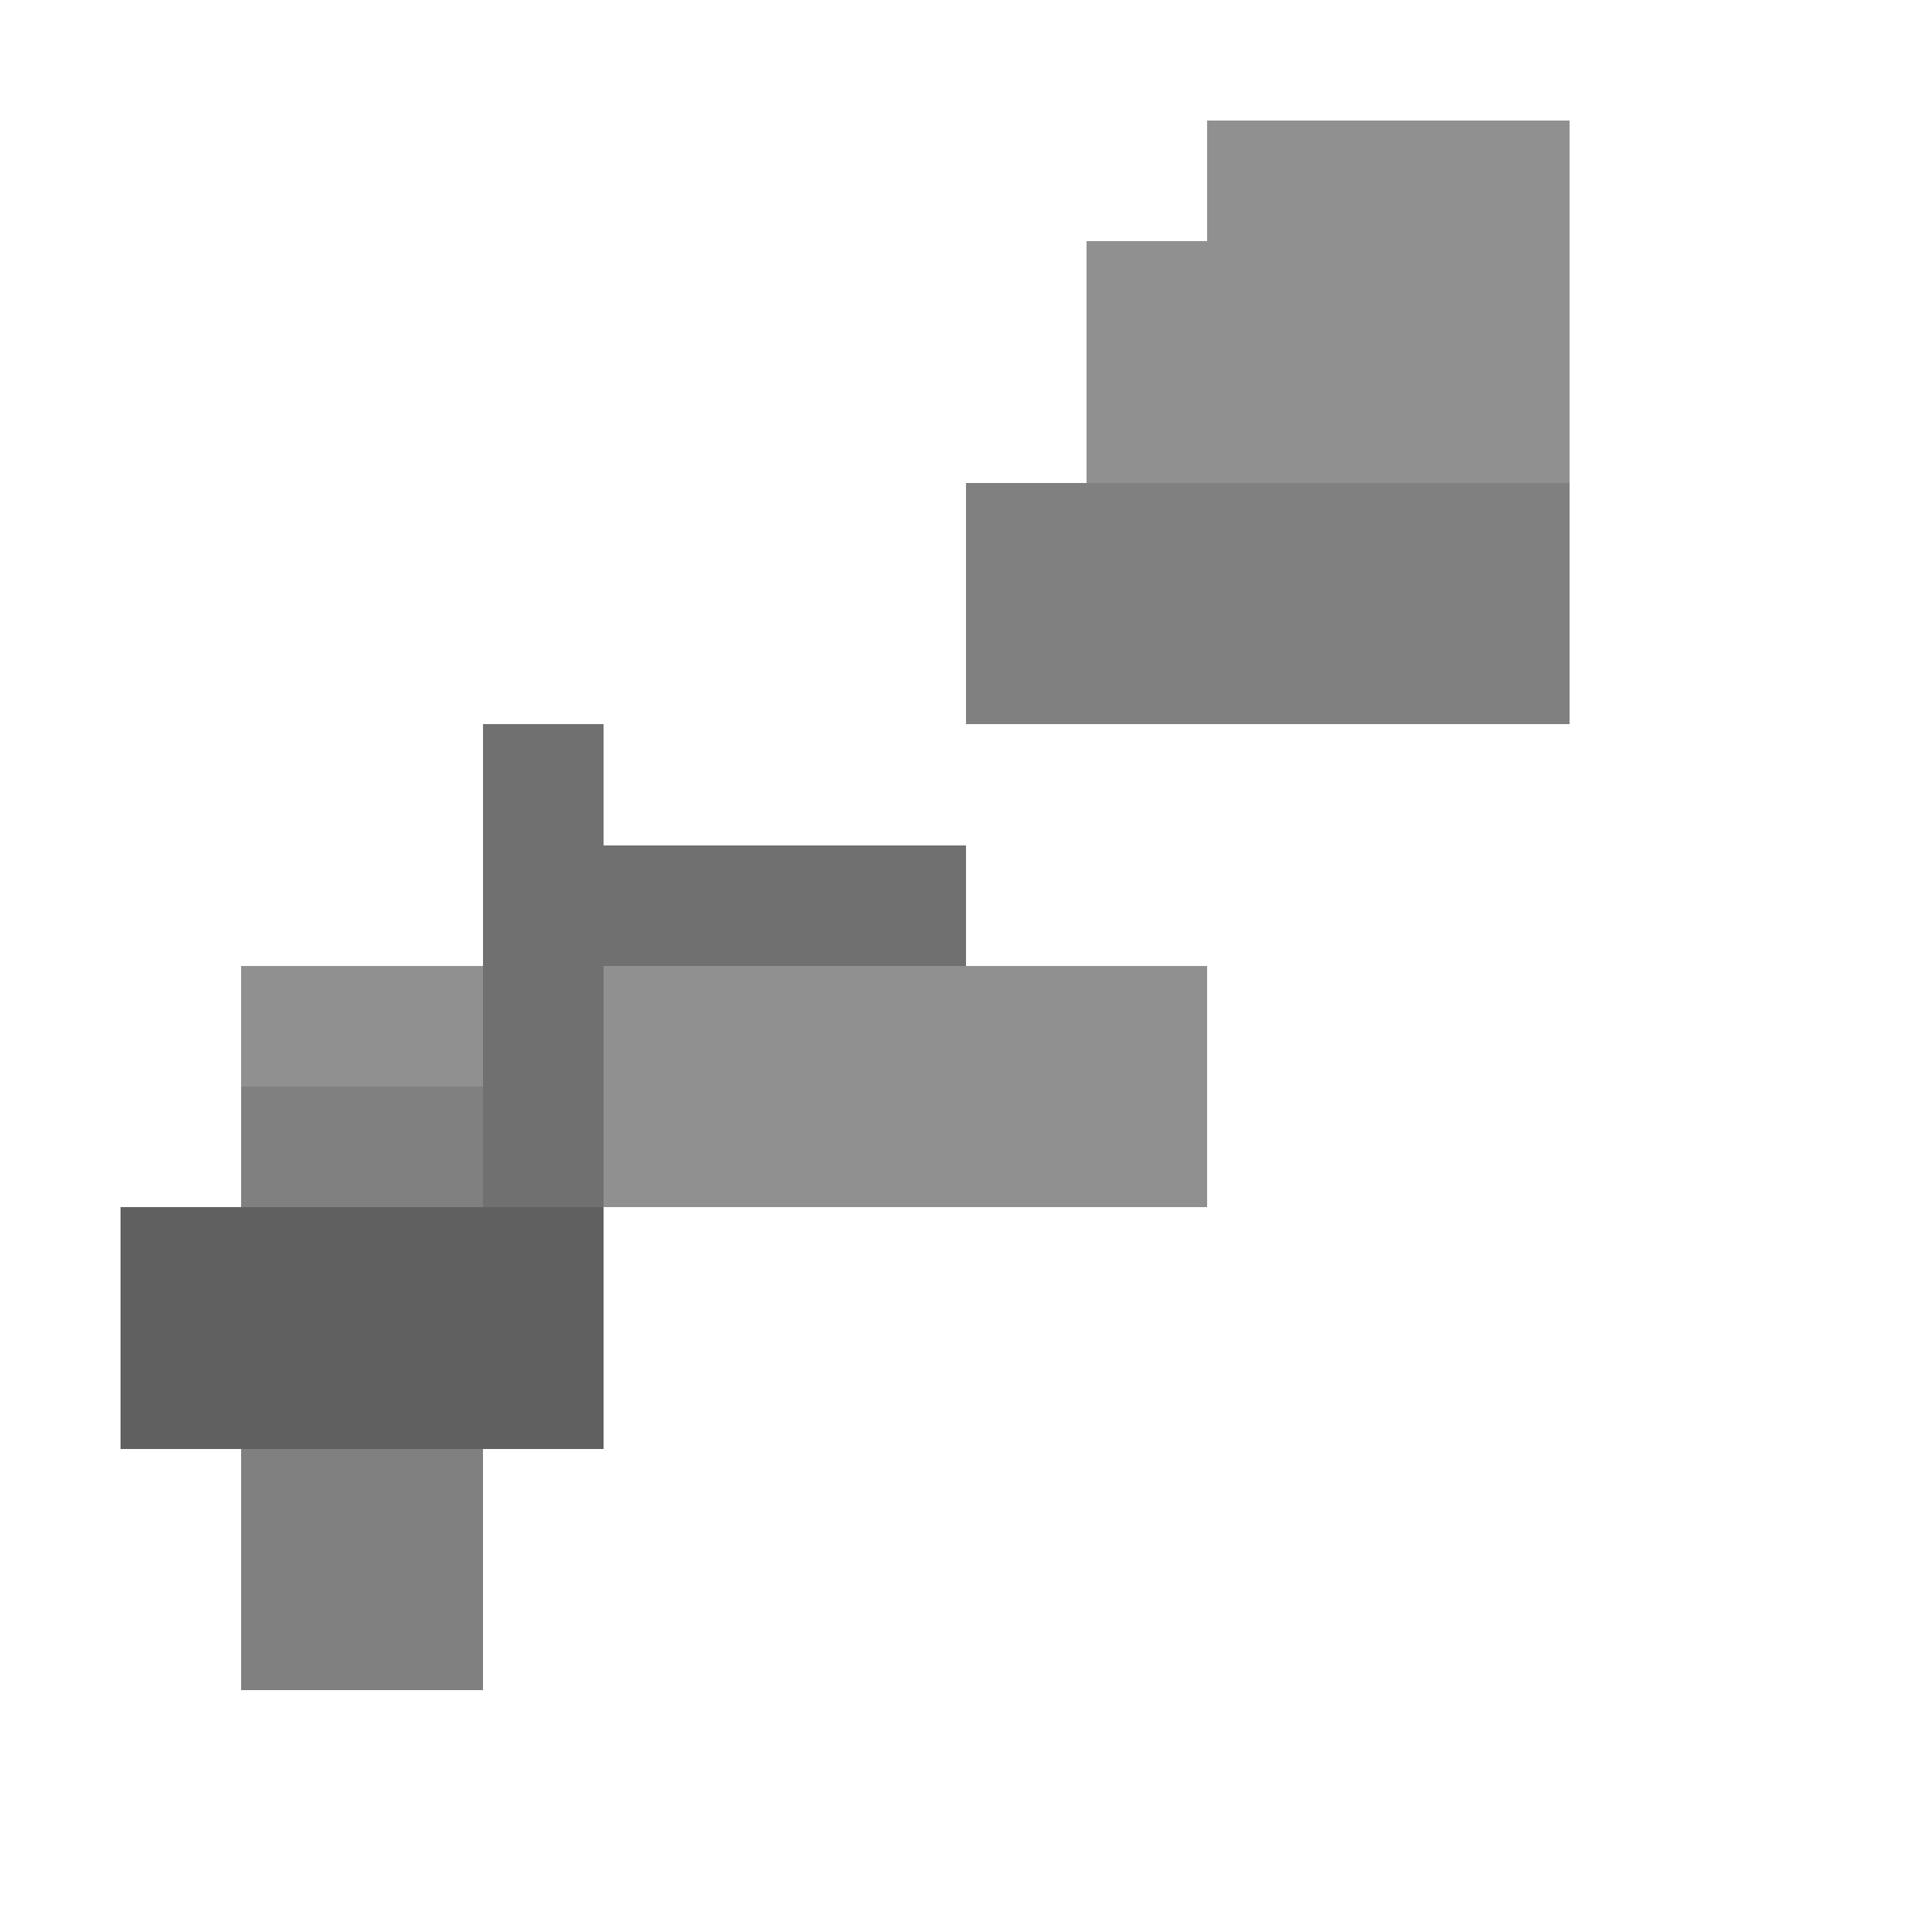
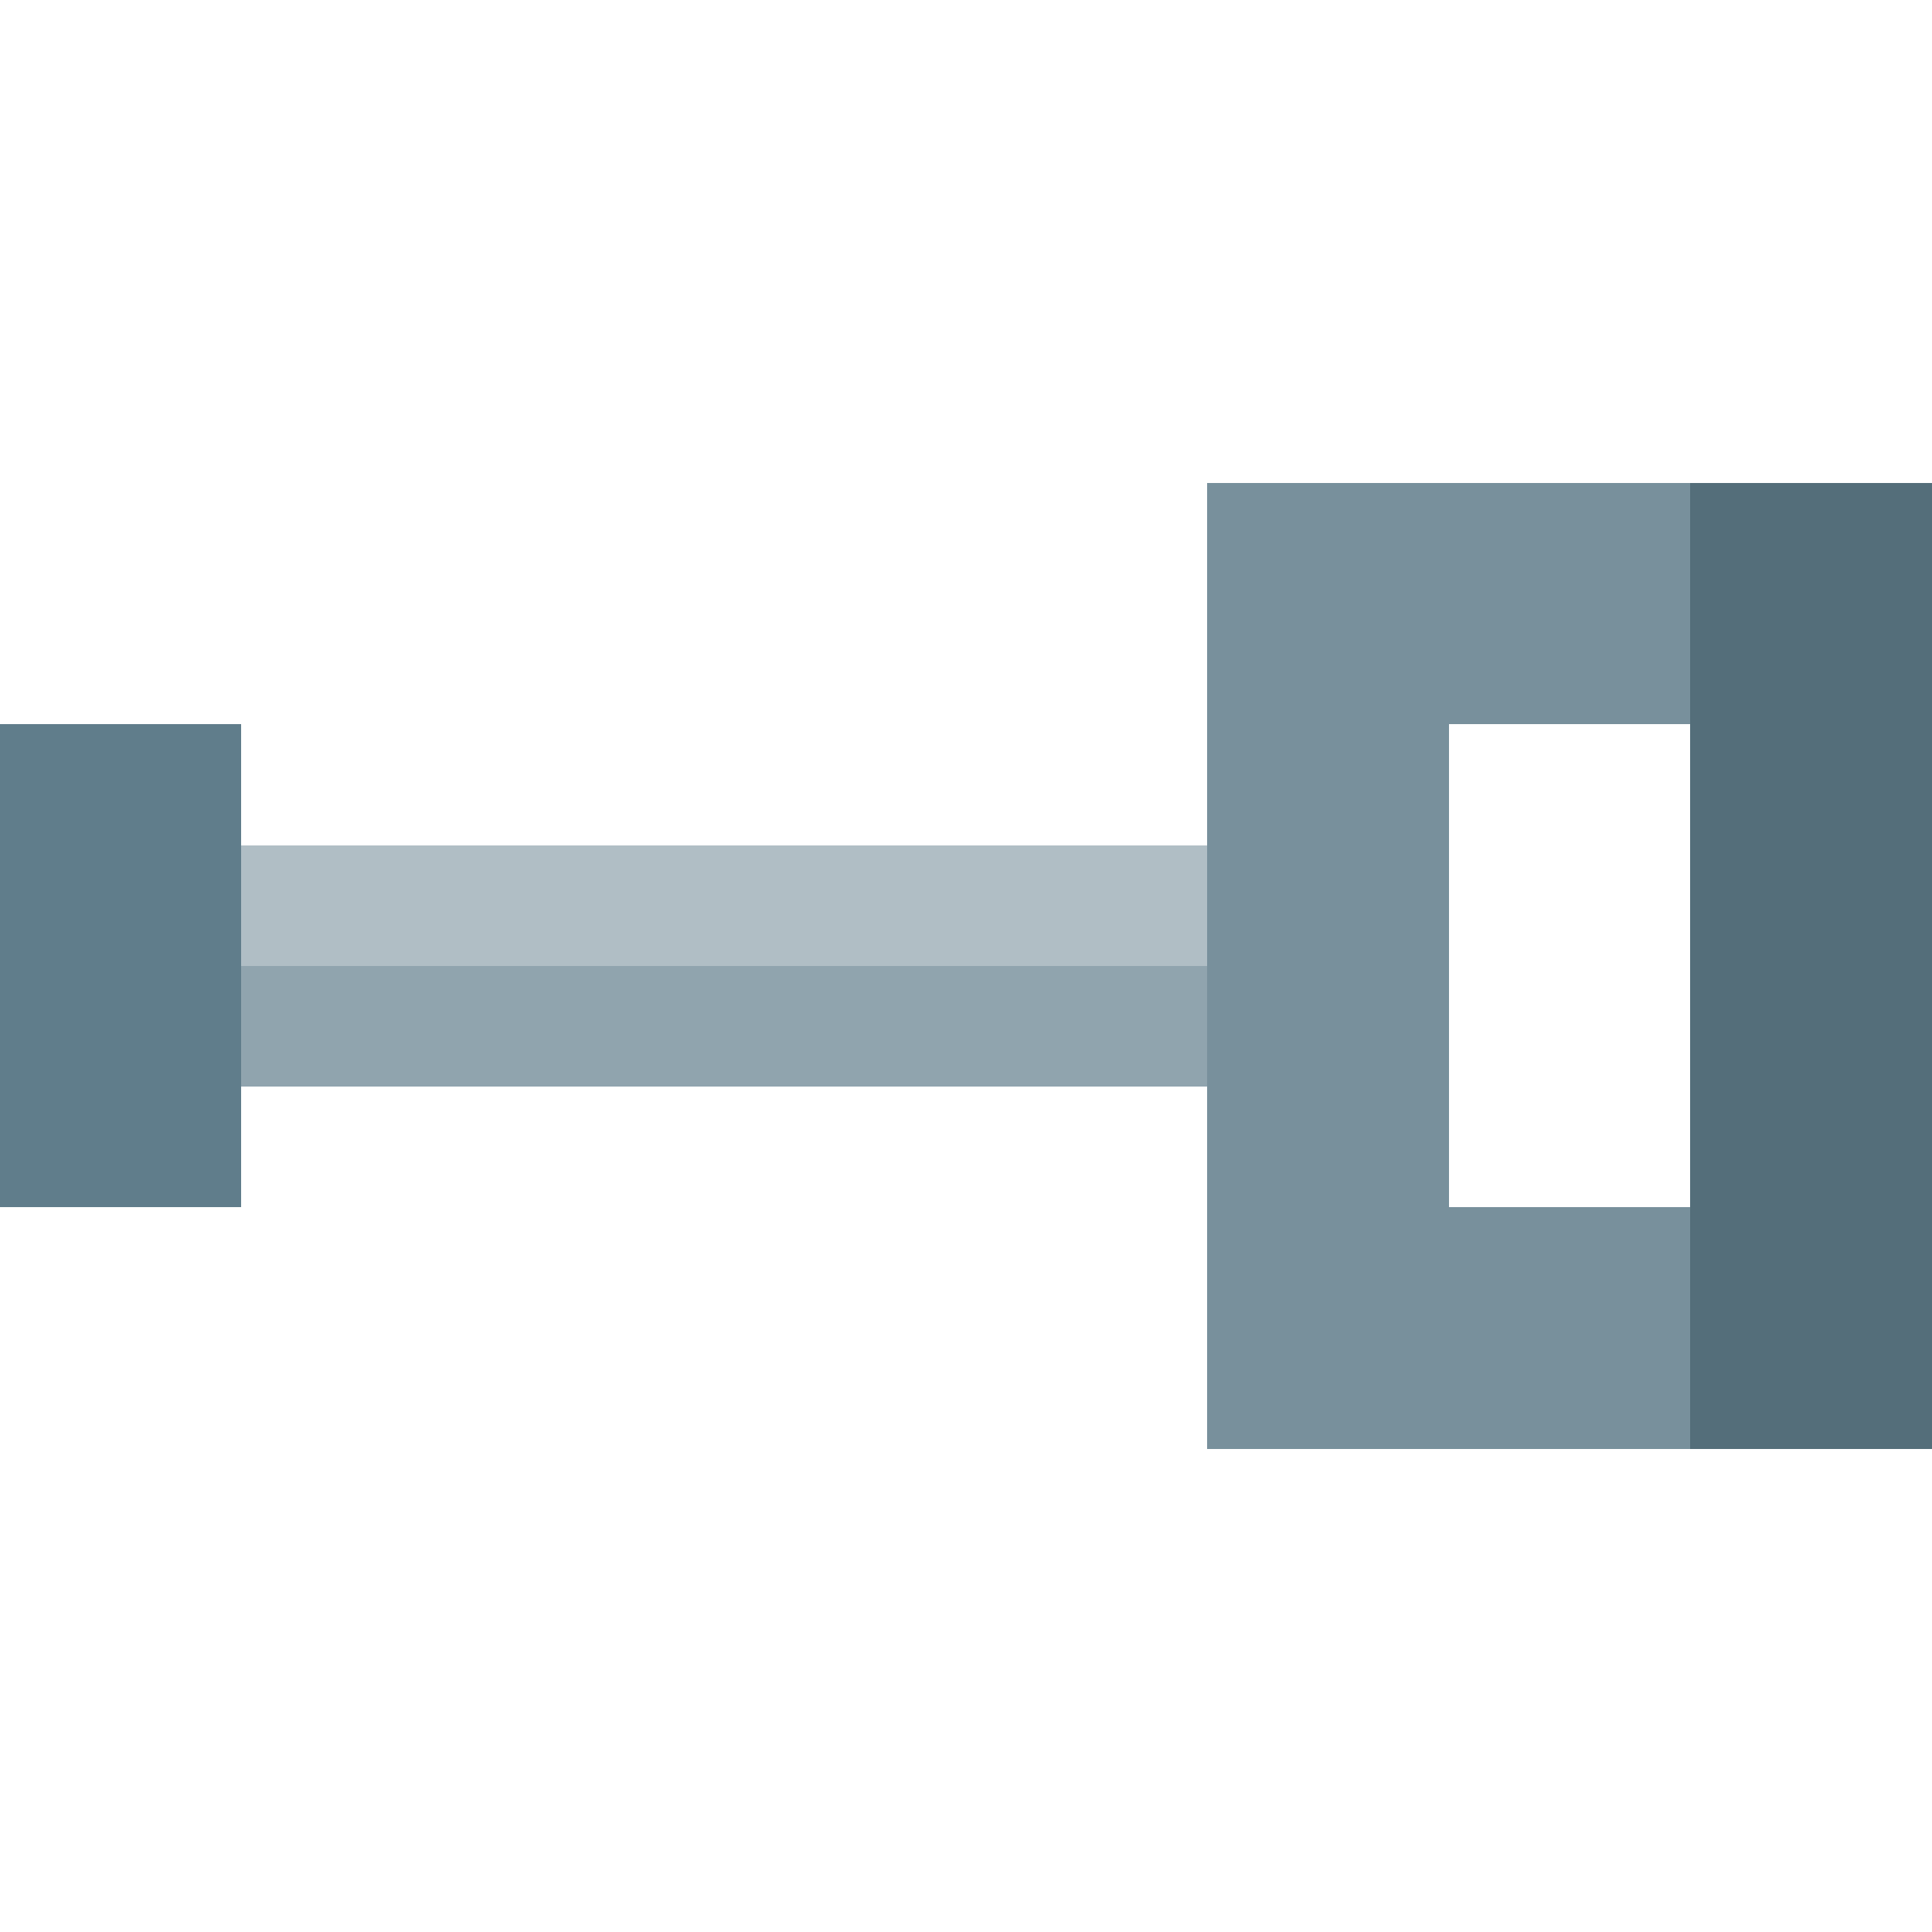
<svg xmlns="http://www.w3.org/2000/svg" viewBox="0 0 16 16" shape-rendering="crispEdges">
-   <rect x="10" y="1" width="3" height="3" fill="#909090" />
-   <rect x="9" y="2" width="1" height="2" fill="#909090" />
-   <rect x="12" y="2" width="1" height="2" fill="#909090" />
-   <rect x="8" y="4" width="5" height="2" fill="#808080" />
-   <rect x="2" y="8" width="8" height="2" fill="#909090" />
-   <rect x="2" y="9" width="2" height="5" fill="#808080" />
-   <rect x="4" y="6" width="1" height="5" fill="#707070" />
-   <rect x="5" y="7" width="3" height="1" fill="#707070" />
-   <rect x="1" y="10" width="4" height="2" fill="#606060" />
+   <rect x="0" y="7" width="11" height="2" fill="#90A4AE" />
+   <rect x="0" y="6" width="2" height="4" fill="#607D8B" />
+   <rect x="10" y="4" width="5" height="2" fill="#78909C" />
+   <rect x="10" y="4" width="2" height="4" fill="#78909C" />
+   <rect x="10" y="10" width="5" height="2" fill="#78909C" />
+   <rect x="10" y="8" width="2" height="4" fill="#78909C" />
+   <rect x="14" y="4" width="2" height="8" fill="#546E7A" />
+   <rect x="2" y="7" width="8" height="1" fill="#B0BEC5" />
</svg>
